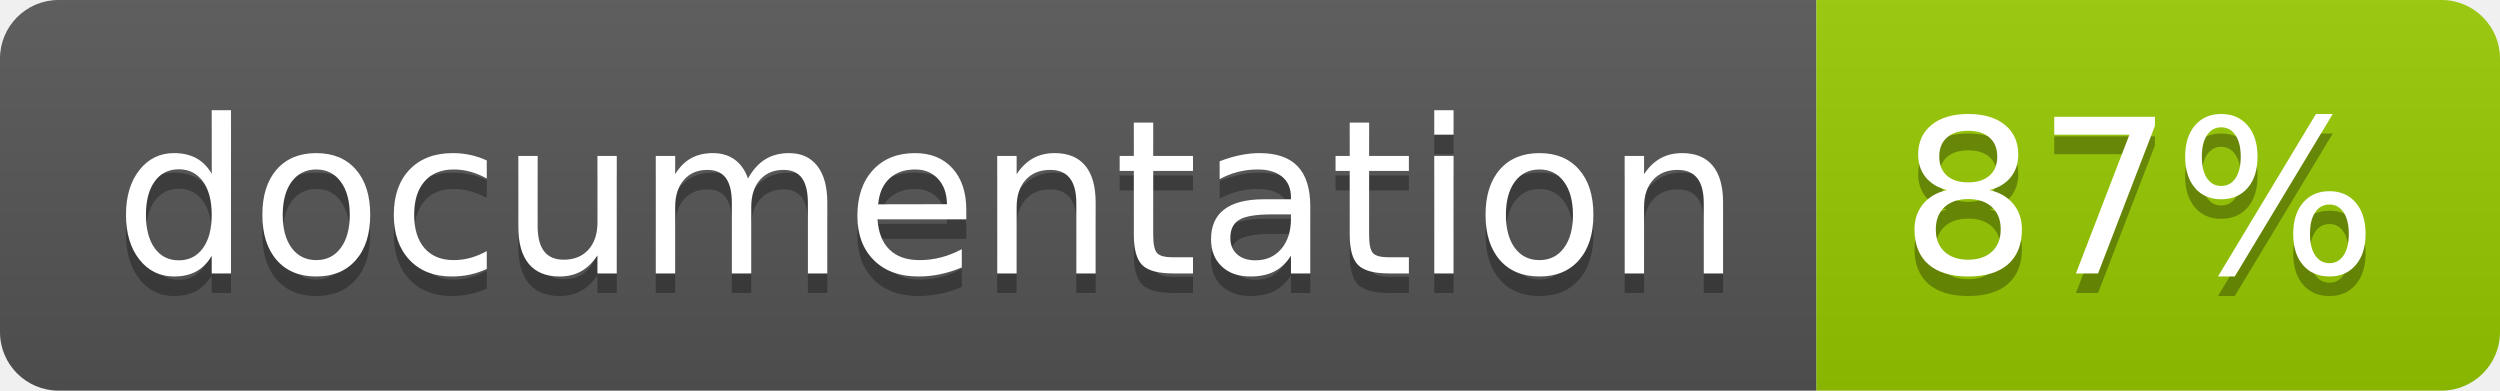
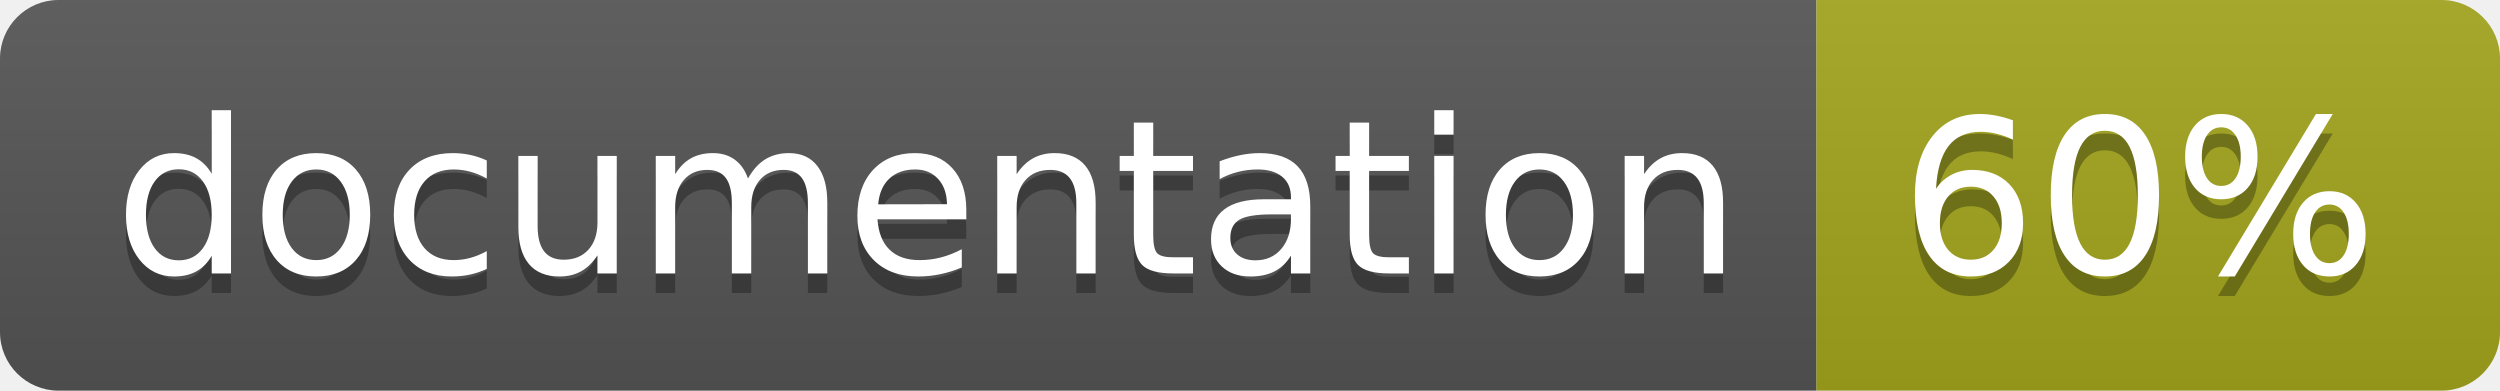
<svg xmlns="http://www.w3.org/2000/svg" width="128" height="20">
  <linearGradient id="b" x2="0" y2="100%">
    <stop offset="0" stop-color="#bbb" stop-opacity=".1" />
    <stop offset="1" stop-opacity=".1" />
  </linearGradient>
  <clipPath id="a">
    <rect width="128" height="20" rx="3" fill="#fff" />
  </clipPath>
  <g clip-path="url(#a)">
    <path fill="#555" d="M0 0h93v20H0z" />
-     <path fill="#97CA00" d="M93 0h35v20H93z" />
+     <path fill="#a4a61d" d="M93 0h35v20H93z" />
    <path fill="url(#b)" d="M0 0h128v20H0z" />
  </g>
  <g fill="#fff" text-anchor="middle" font-family="DejaVu Sans,Verdana,Geneva,sans-serif" font-size="110">
    <text x="475" y="150" fill="#010101" fill-opacity=".3" transform="scale(.1)" textLength="830">
      documentation
    </text>
    <text x="475" y="140" transform="scale(.1)" textLength="830">
      documentation
    </text>
    <text x="1095" y="150" fill="#010101" fill-opacity=".3" transform="scale(.1)" textLength="250">
-       87%
+       60%
    </text>
    <text x="1095" y="140" transform="scale(.1)" textLength="250">
-       87%
+       60%
    </text>
  </g>
</svg>
